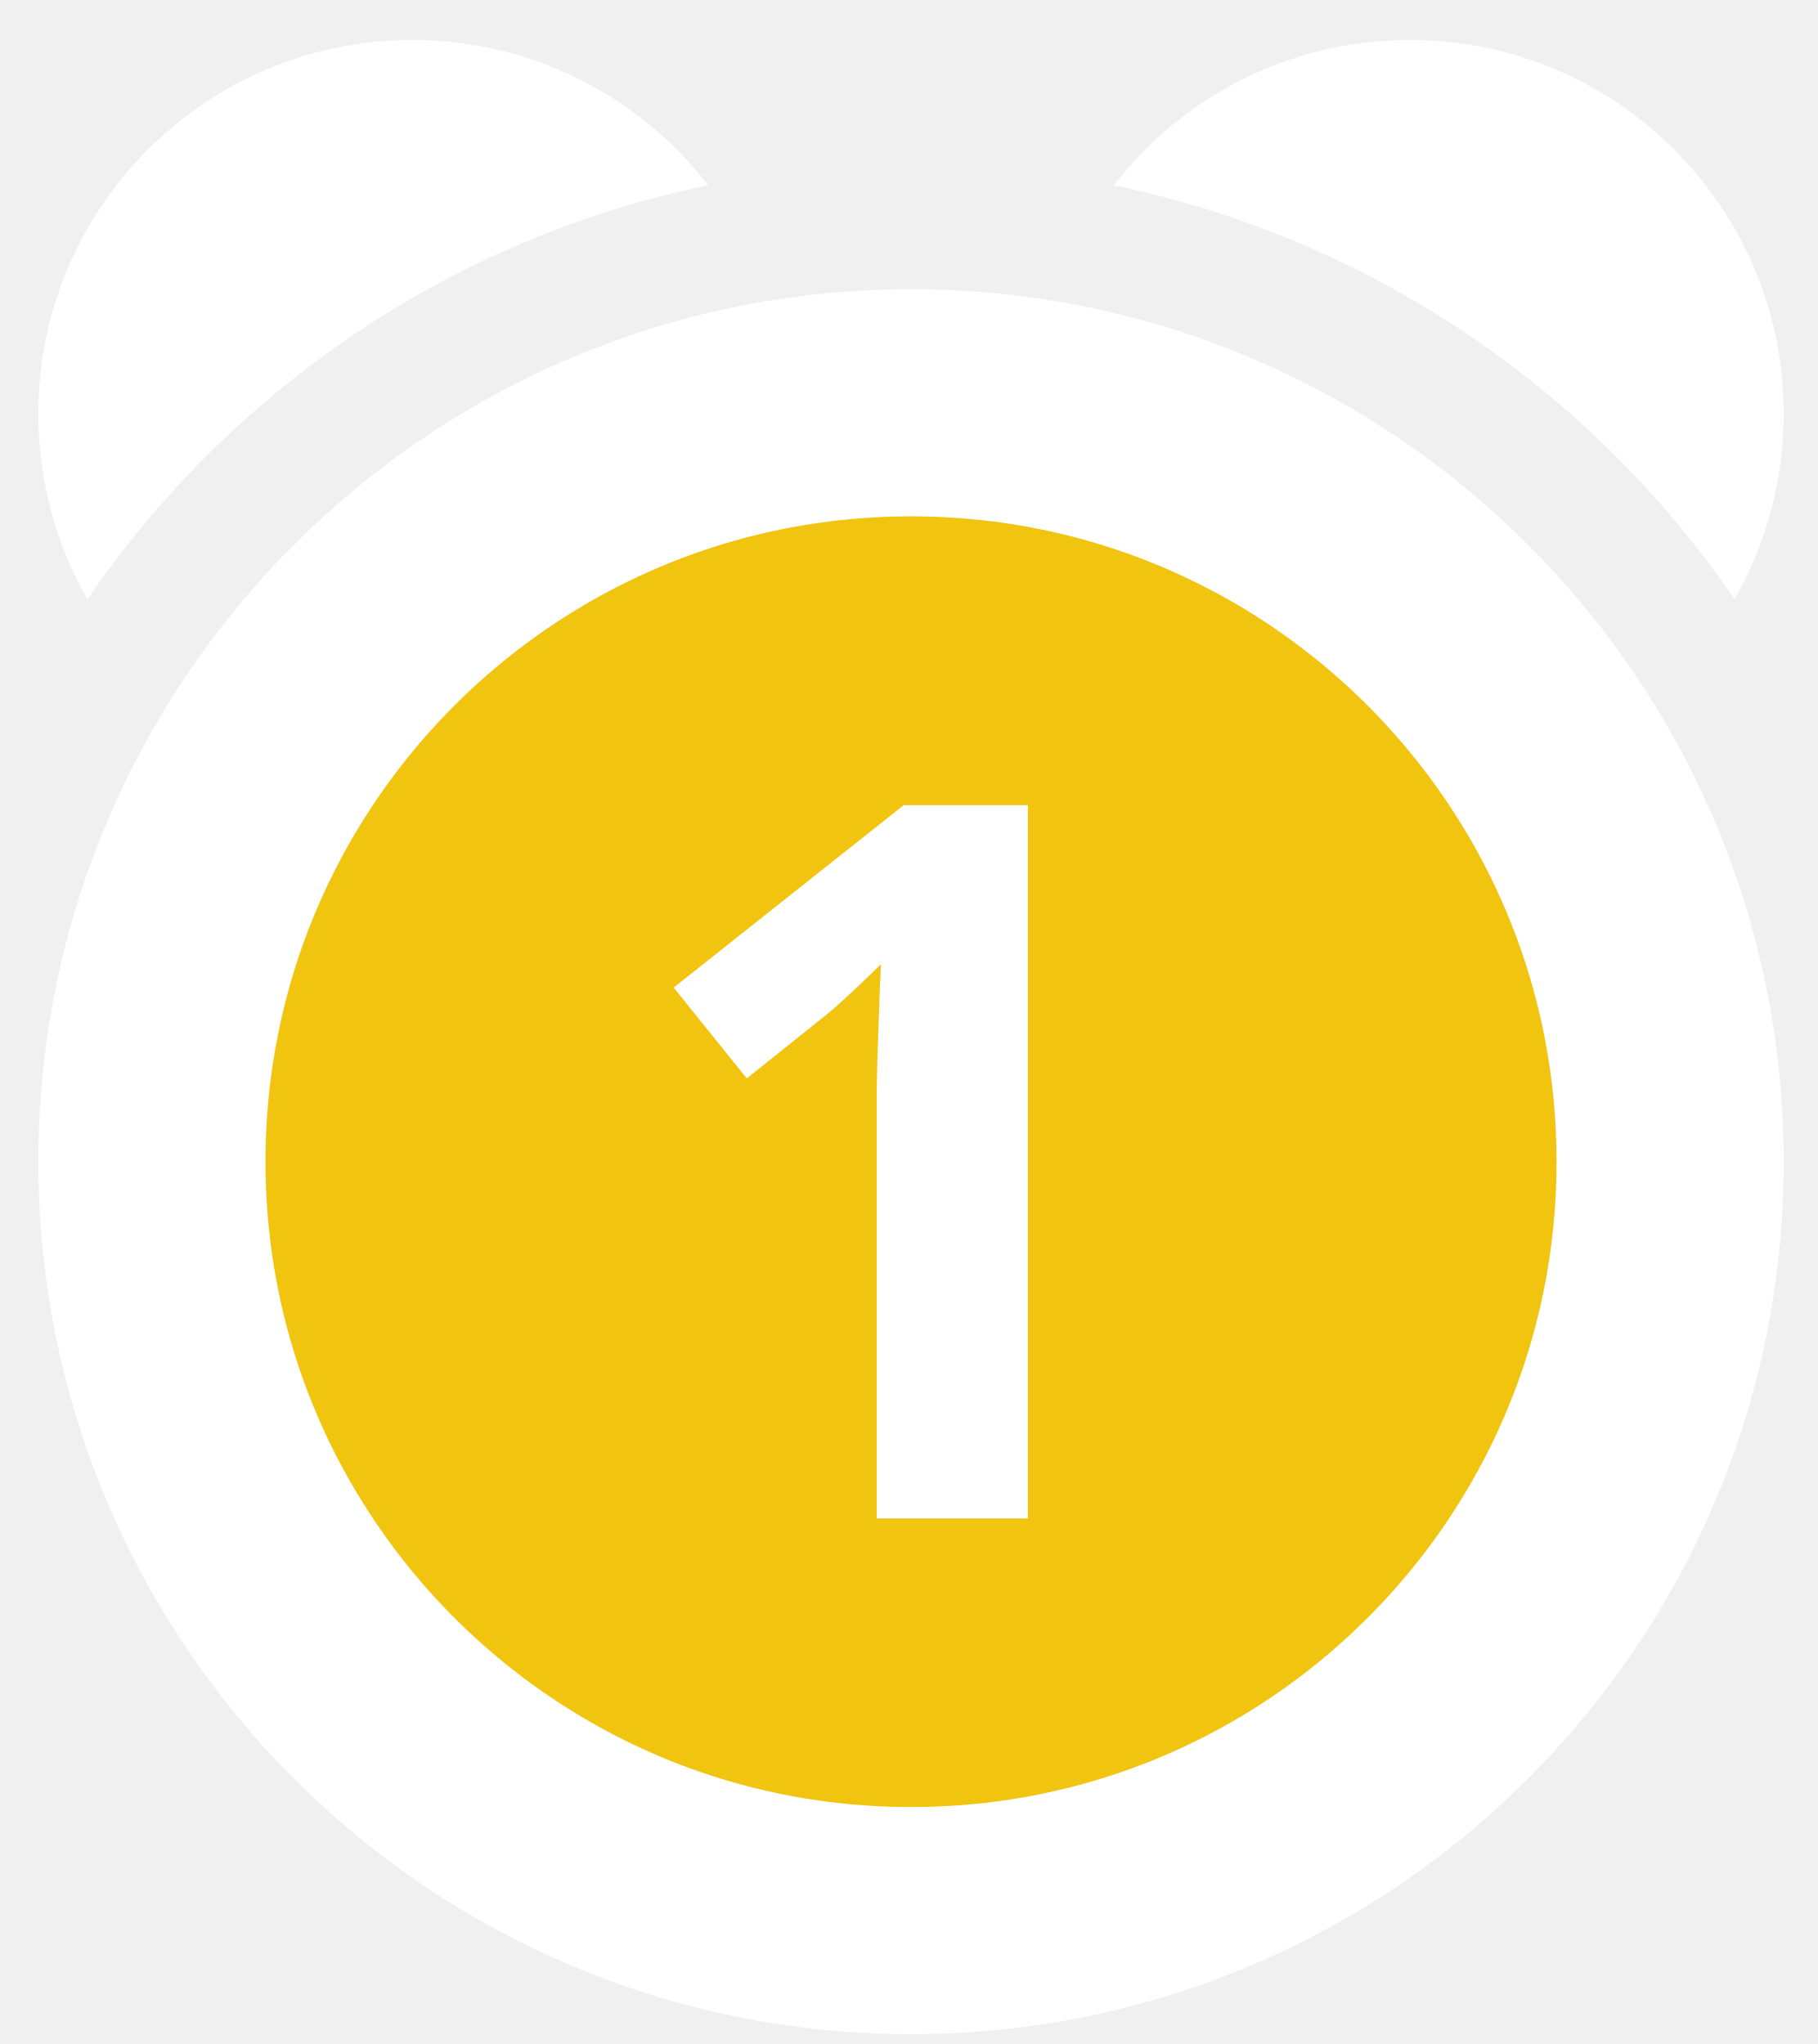
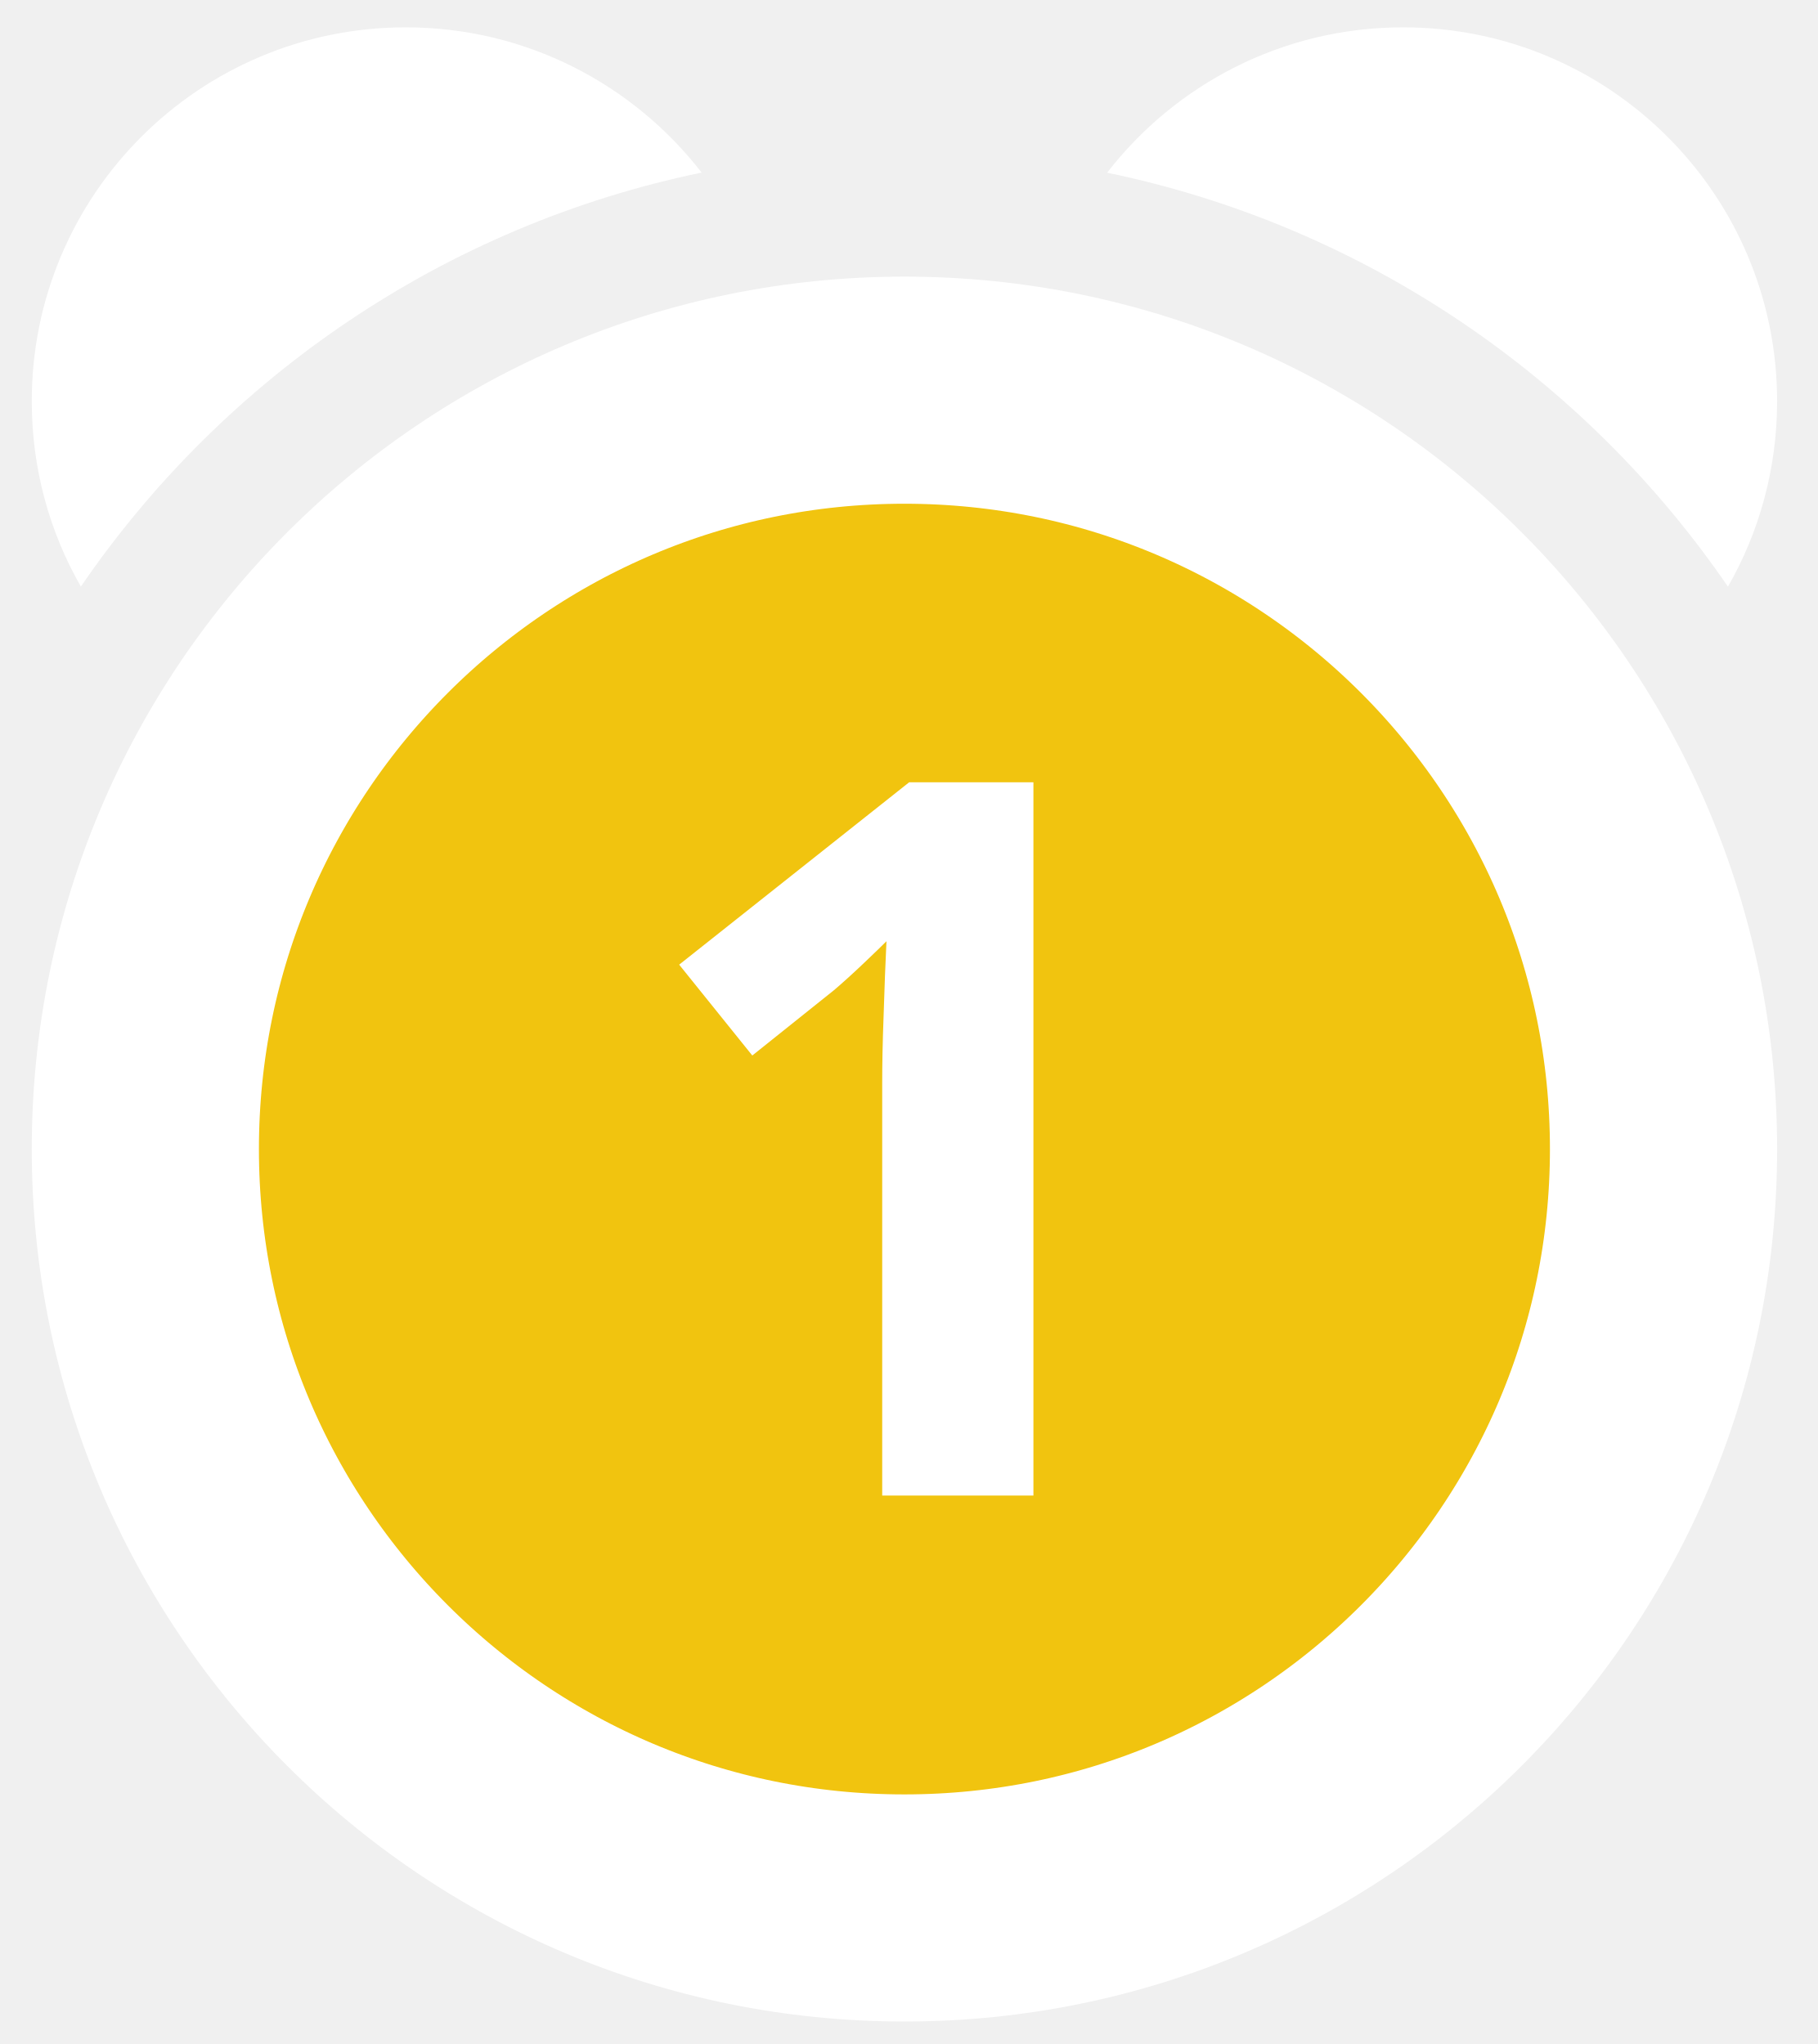
<svg xmlns="http://www.w3.org/2000/svg" xmlns:xlink="http://www.w3.org/1999/xlink" width="40px" height="45px" viewBox="0 0 40 45" version="1.1">
  <defs>
    <path d="M20.173,6.368 C9.565,6.368 0.966,14.968 0.966,25.576 C0.966,36.183 9.565,44.783 20.173,44.783 C30.781,44.783 39.381,36.183 39.381,25.576 C39.381,14.968 30.781,6.368 20.173,6.368 Z" id="path-1" />
    <mask id="mask-2" maskContentUnits="userSpaceOnUse" maskUnits="objectBoundingBox" x="0" y="0" width="38.415" height="38.415" fill="white">
      <use xlink:href="#path-1" />
    </mask>
  </defs>
  <g id="Page-1" stroke="none" stroke-width="1" fill="none" fill-rule="evenodd">
-     <g id="freezetime1" transform="translate(-0.121951, 0)">
-       <use id="Path" stroke="#FFFFFF" mask="url(#mask-2)" stroke-width="10" fill="#F1C40F" xlink:href="#path-1" />
-       <path d="M15.712,4.08 C14.205,2.134 11.848,0.88 9.198,0.88 C4.651,0.88 0.966,4.565 0.966,9.112 C0.966,10.597 1.358,11.99 2.047,13.192 C5.197,8.588 10.057,5.246 15.712,4.077 L15.712,4.08 Z" id="Path" fill="#FFFFFF" />
-       <path d="M38.3,13.192 C38.988,11.99 39.381,10.597 39.381,9.112 C39.381,4.565 35.696,0.88 31.149,0.88 C28.498,0.88 26.141,2.134 24.635,4.08 C30.29,5.249 35.147,8.591 38.3,13.195 L38.3,13.195 L38.3,13.192 Z" id="Path" fill="#FFFFFF" />
-       <text id="2" font-family="SFUIDisplay-Black, SF UI Display" font-size="22" font-weight="700" letter-spacing="1.375" fill="#FFFFFF">
-         <tspan x="13.651" y="33.427">1</tspan>
+     <g id="freezetime1" transform="translate(-1.145137, -0.277984)">
+       <g id="freezetime">
+         <g transform="translate(0.878049, 0)" id="Path">
+           <use stroke="#FFFFFF" mask="url(#mask-2)" stroke-width="10" fill="#F1C40F" xlink:href="#path-1" />
+           <path d="M15.712,4.08 C14.205,2.134 11.848,0.88 9.198,0.88 C4.651,0.88 0.966,4.565 0.966,9.112 C0.966,10.597 1.358,11.99 2.047,13.192 C5.197,8.588 10.057,5.246 15.712,4.077 L15.712,4.08 Z" fill="#FFFFFF" />
+           <path d="M38.3,13.192 C38.988,11.99 39.381,10.597 39.381,9.112 C39.381,4.565 35.696,0.88 31.149,0.88 C28.498,0.88 26.141,2.134 24.635,4.08 C30.29,5.249 35.147,8.591 38.3,13.195 L38.3,13.195 L38.3,13.192 Z" fill="#FFFFFF" />
+         </g>
+       </g>
+       <text id="1" font-family="SFUIDisplay-Black, SF UI Display" font-size="22" font-weight="700" letter-spacing="1.375" fill="#FFFFFF">
+         <tspan x="14.796" y="33.203">1</tspan>
      </text>
    </g>
  </g>
</svg>
